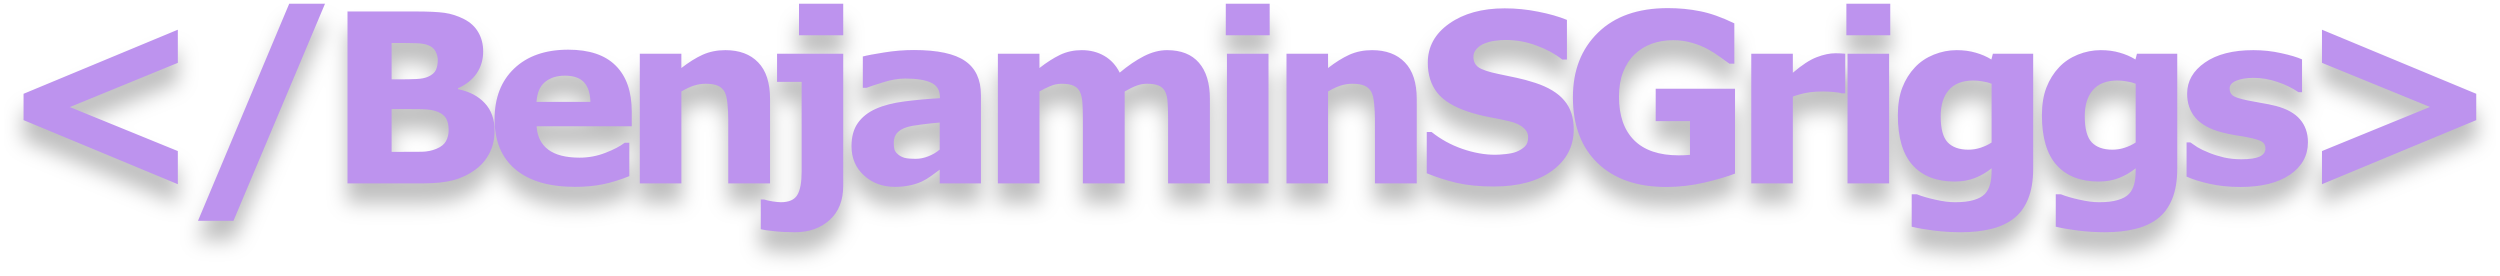
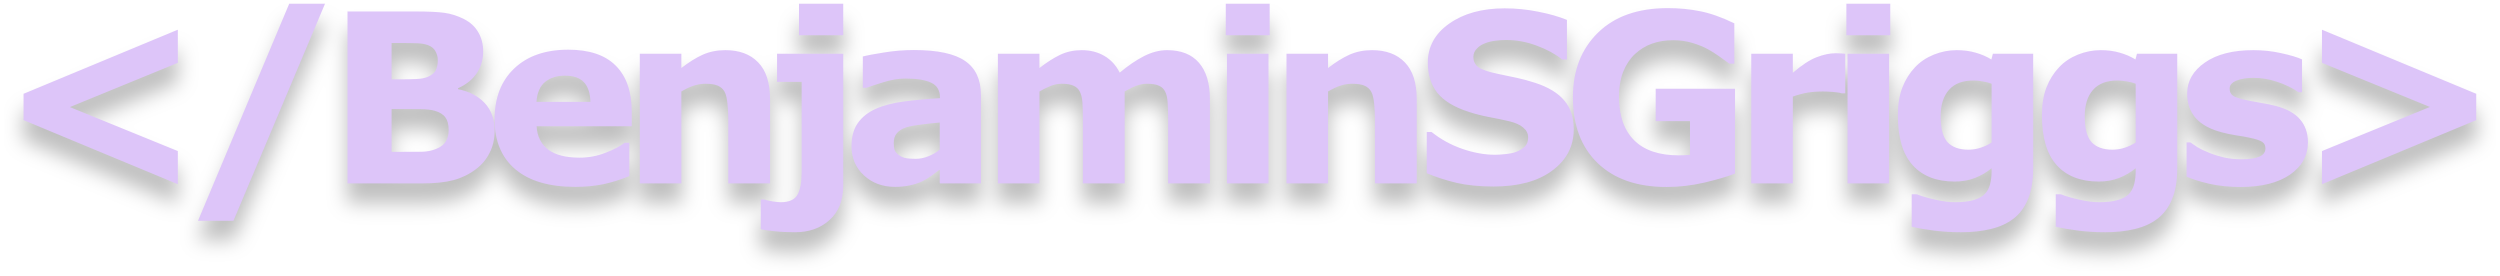
<svg xmlns="http://www.w3.org/2000/svg" width="518" height="57" viewBox="0 0 518 57" fill="none">
  <g filter="url(#filter0_d)">
-     <path d="M36.846 38.167L4.881 24.889V19.434L36.846 6.155V13.021L14.475 22.185L36.846 31.301V38.167ZM67.343 0.771L48.37 45.752H41.025L59.926 0.771H67.343ZM102.483 27.09C102.483 28.812 102.132 30.352 101.43 31.707C100.744 33.063 99.795 34.188 98.583 35.081C97.179 36.134 95.632 36.883 93.941 37.33C92.266 37.777 90.137 38 87.553 38H72.001V2.375H85.83C88.701 2.375 90.799 2.47 92.123 2.662C93.463 2.853 94.787 3.276 96.095 3.93C97.45 4.616 98.455 5.541 99.109 6.705C99.779 7.854 100.114 9.169 100.114 10.653C100.114 12.376 99.659 13.899 98.75 15.223C97.841 16.531 96.557 17.551 94.898 18.285V18.477C97.227 18.939 99.069 19.896 100.425 21.348C101.797 22.799 102.483 24.713 102.483 27.09ZM90.711 12.447C90.711 11.857 90.56 11.267 90.257 10.677C89.97 10.087 89.451 9.648 88.701 9.361C88.032 9.106 87.194 8.97 86.189 8.954C85.2 8.922 83.805 8.906 82.002 8.906H81.141V16.443H82.576C84.028 16.443 85.264 16.419 86.285 16.371C87.306 16.323 88.111 16.164 88.701 15.893C89.531 15.526 90.073 15.055 90.328 14.481C90.584 13.891 90.711 13.213 90.711 12.447ZM92.96 26.946C92.96 25.814 92.737 24.945 92.29 24.338C91.86 23.716 91.118 23.254 90.065 22.951C89.347 22.743 88.359 22.632 87.099 22.616C85.838 22.6 84.522 22.592 83.151 22.592H81.141V31.468H81.811C84.395 31.468 86.245 31.46 87.362 31.444C88.478 31.428 89.507 31.221 90.448 30.822C91.405 30.424 92.059 29.897 92.41 29.243C92.777 28.573 92.96 27.808 92.96 26.946ZM130.899 26.157H111.184C111.312 28.262 112.109 29.873 113.577 30.99C115.06 32.106 117.237 32.665 120.108 32.665C121.927 32.665 123.689 32.338 125.396 31.684C127.103 31.03 128.451 30.328 129.439 29.578H130.396V36.493C128.451 37.274 126.616 37.84 124.894 38.191C123.171 38.542 121.265 38.718 119.175 38.718C113.784 38.718 109.653 37.505 106.782 35.081C103.911 32.657 102.475 29.203 102.475 24.721C102.475 20.287 103.831 16.778 106.542 14.194C109.27 11.594 113.002 10.294 117.74 10.294C122.11 10.294 125.396 11.402 127.597 13.62C129.798 15.821 130.899 18.995 130.899 23.142V26.157ZM122.333 21.108C122.286 19.306 121.839 17.95 120.994 17.041C120.148 16.132 118.832 15.677 117.046 15.677C115.387 15.677 114.023 16.108 112.955 16.969C111.886 17.831 111.288 19.21 111.16 21.108H122.333ZM159.554 38H150.893V24.673C150.893 23.589 150.837 22.512 150.726 21.443C150.614 20.359 150.423 19.561 150.152 19.051C149.832 18.461 149.362 18.03 148.74 17.759C148.134 17.488 147.28 17.352 146.18 17.352C145.398 17.352 144.601 17.48 143.787 17.735C142.99 17.99 142.12 18.397 141.179 18.955V38H132.566V11.131H141.179V14.098C142.711 12.902 144.178 11.985 145.582 11.347C147.001 10.709 148.572 10.39 150.295 10.39C153.198 10.39 155.463 11.235 157.09 12.926C158.733 14.617 159.554 17.145 159.554 20.51V38ZM174.716 38.478C174.716 41.509 173.783 43.87 171.916 45.56C170.05 47.267 167.65 48.121 164.715 48.121C163.151 48.121 161.724 48.049 160.432 47.905C159.156 47.778 158.223 47.642 157.633 47.498V41.326H158.303C158.781 41.485 159.379 41.621 160.097 41.732C160.815 41.844 161.381 41.9 161.796 41.9C163.455 41.9 164.587 41.405 165.193 40.416C165.799 39.428 166.102 37.801 166.102 35.536V16.969H161.006V11.131H174.716V38.478ZM174.716 7.303H165.552V0.771H174.716V7.303ZM194.71 30.99V25.391C193.546 25.487 192.285 25.622 190.93 25.798C189.574 25.957 188.545 26.149 187.843 26.372C186.982 26.643 186.32 27.042 185.857 27.568C185.411 28.079 185.187 28.757 185.187 29.602C185.187 30.16 185.235 30.615 185.331 30.966C185.427 31.317 185.666 31.652 186.049 31.971C186.416 32.29 186.854 32.529 187.365 32.688C187.875 32.832 188.673 32.904 189.757 32.904C190.619 32.904 191.488 32.728 192.365 32.377C193.258 32.026 194.04 31.564 194.71 30.99ZM194.71 35.153C194.247 35.504 193.673 35.926 192.987 36.421C192.301 36.915 191.655 37.306 191.049 37.593C190.204 37.976 189.327 38.255 188.417 38.431C187.508 38.622 186.511 38.718 185.427 38.718C182.875 38.718 180.737 37.928 179.015 36.349C177.292 34.77 176.431 32.752 176.431 30.296C176.431 28.334 176.869 26.731 177.747 25.487C178.624 24.243 179.868 23.262 181.479 22.544C183.074 21.826 185.052 21.316 187.413 21.013C189.773 20.71 192.222 20.486 194.758 20.343V20.199C194.758 18.716 194.152 17.695 192.939 17.137C191.727 16.562 189.941 16.275 187.58 16.275C186.16 16.275 184.645 16.531 183.034 17.041C181.423 17.535 180.267 17.918 179.565 18.189H178.775V11.706C179.685 11.466 181.16 11.187 183.202 10.868C185.259 10.533 187.317 10.366 189.374 10.366C194.271 10.366 197.804 11.123 199.974 12.639C202.159 14.138 203.251 16.499 203.251 19.721V38H194.71V35.153ZM233.031 18.955V38H224.37V24.578C224.37 23.27 224.338 22.161 224.275 21.252C224.211 20.327 224.035 19.577 223.748 19.003C223.461 18.429 223.022 18.014 222.432 17.759C221.858 17.488 221.045 17.352 219.992 17.352C219.146 17.352 218.325 17.527 217.527 17.878C216.73 18.213 216.012 18.572 215.374 18.955V38H206.761V11.131H215.374V14.098C216.858 12.934 218.277 12.025 219.633 11.371C220.989 10.717 222.488 10.39 224.131 10.39C225.901 10.39 227.465 10.788 228.82 11.586C230.176 12.367 231.237 13.524 232.003 15.055C233.725 13.604 235.4 12.463 237.027 11.634C238.654 10.804 240.249 10.39 241.812 10.39C244.715 10.39 246.916 11.259 248.416 12.998C249.931 14.736 250.689 17.24 250.689 20.51V38H242.027V24.578C242.027 23.254 241.996 22.137 241.932 21.228C241.884 20.319 241.716 19.577 241.429 19.003C241.158 18.429 240.727 18.014 240.137 17.759C239.547 17.488 238.718 17.352 237.649 17.352C236.931 17.352 236.229 17.48 235.544 17.735C234.858 17.974 234.02 18.381 233.031 18.955ZM262.835 38H254.222V11.131H262.835V38ZM263.074 7.303H253.983V0.771H263.074V7.303ZM293.548 38H284.887V24.673C284.887 23.589 284.831 22.512 284.72 21.443C284.608 20.359 284.417 19.561 284.145 19.051C283.826 18.461 283.356 18.03 282.734 17.759C282.128 17.488 281.274 17.352 280.174 17.352C279.392 17.352 278.595 17.48 277.781 17.735C276.984 17.99 276.114 18.397 275.173 18.955V38H266.56V11.131H275.173V14.098C276.705 12.902 278.172 11.985 279.576 11.347C280.995 10.709 282.566 10.39 284.289 10.39C287.192 10.39 289.457 11.235 291.084 12.926C292.727 14.617 293.548 17.145 293.548 20.51V38ZM326.08 26.803C326.08 30.312 324.588 33.167 321.606 35.368C318.639 37.553 314.603 38.646 309.499 38.646C306.548 38.646 303.972 38.391 301.771 37.88C299.586 37.354 297.536 36.692 295.622 35.895V27.353H296.627C298.525 28.868 300.647 30.033 302.991 30.846C305.352 31.66 307.617 32.066 309.786 32.066C310.344 32.066 311.078 32.019 311.987 31.923C312.897 31.827 313.638 31.668 314.212 31.444C314.914 31.157 315.489 30.798 315.935 30.368C316.398 29.937 316.629 29.299 316.629 28.454C316.629 27.672 316.294 27.002 315.624 26.444C314.97 25.87 314.005 25.431 312.729 25.128C311.389 24.809 309.97 24.514 308.47 24.243C306.987 23.956 305.591 23.597 304.283 23.166C301.285 22.193 299.123 20.877 297.799 19.218C296.491 17.544 295.837 15.47 295.837 12.998C295.837 9.68 297.321 6.976 300.288 4.887C303.27 2.781 307.099 1.729 311.772 1.729C314.117 1.729 316.43 1.96 318.711 2.422C321.007 2.869 322.993 3.435 324.668 4.121V12.328H323.687C322.252 11.179 320.489 10.222 318.4 9.457C316.326 8.675 314.205 8.284 312.035 8.284C311.27 8.284 310.504 8.34 309.738 8.452C308.989 8.547 308.263 8.739 307.561 9.026C306.939 9.265 306.405 9.632 305.958 10.127C305.511 10.605 305.288 11.155 305.288 11.777C305.288 12.718 305.647 13.444 306.365 13.955C307.083 14.449 308.438 14.904 310.432 15.318C311.74 15.589 312.992 15.853 314.189 16.108C315.401 16.363 316.701 16.714 318.088 17.161C320.816 18.054 322.826 19.274 324.118 20.821C325.426 22.352 326.08 24.346 326.08 26.803ZM359.496 35.966C357.901 36.588 355.788 37.21 353.156 37.833C350.524 38.439 347.9 38.742 345.284 38.742C339.223 38.742 334.478 37.099 331.049 33.813C327.619 30.511 325.905 25.957 325.905 20.151C325.905 14.617 327.635 10.158 331.096 6.777C334.558 3.379 339.383 1.681 345.572 1.681C347.916 1.681 350.149 1.896 352.271 2.327C354.392 2.741 356.753 3.579 359.353 4.839V13.189H358.324C357.877 12.854 357.223 12.383 356.362 11.777C355.501 11.155 354.671 10.629 353.874 10.198C352.949 9.688 351.864 9.249 350.62 8.882C349.392 8.515 348.084 8.332 346.696 8.332C345.069 8.332 343.594 8.571 342.27 9.05C340.946 9.528 339.758 10.262 338.705 11.251C337.7 12.208 336.902 13.428 336.312 14.912C335.738 16.379 335.451 18.078 335.451 20.008C335.451 23.948 336.496 26.962 338.585 29.052C340.675 31.141 343.761 32.186 347.844 32.186C348.195 32.186 348.578 32.178 348.993 32.162C349.424 32.146 349.814 32.122 350.165 32.09V25.104H343.059V18.381H359.496V35.966ZM382.338 19.338H381.572C381.205 19.21 380.615 19.115 379.802 19.051C378.988 18.987 378.31 18.955 377.768 18.955C376.54 18.955 375.455 19.035 374.514 19.194C373.573 19.354 372.56 19.625 371.476 20.008V38H362.862V11.131H371.476V15.079C373.374 13.452 375.025 12.376 376.428 11.849C377.832 11.307 379.124 11.036 380.304 11.036C380.607 11.036 380.95 11.044 381.333 11.06C381.716 11.075 382.051 11.099 382.338 11.131V19.338ZM391.422 38H382.809V11.131H391.422V38ZM391.661 7.303H382.569V0.771H391.661V7.303ZM421.274 34.914C421.274 37.434 420.915 39.555 420.197 41.278C419.479 43.001 418.474 44.348 417.182 45.321C415.89 46.31 414.327 47.02 412.493 47.451C410.675 47.897 408.617 48.121 406.32 48.121C404.454 48.121 402.612 48.009 400.793 47.786C398.991 47.562 397.428 47.291 396.104 46.972V40.249H397.156C398.209 40.664 399.493 41.039 401.009 41.373C402.524 41.724 403.88 41.9 405.076 41.9C406.671 41.9 407.963 41.748 408.952 41.445C409.957 41.158 410.722 40.743 411.249 40.201C411.743 39.691 412.102 39.037 412.325 38.239C412.549 37.442 412.66 36.485 412.66 35.368V34.866C411.624 35.711 410.475 36.381 409.215 36.876C407.955 37.37 406.551 37.617 405.004 37.617C401.24 37.617 398.337 36.485 396.295 34.22C394.253 31.955 393.233 28.509 393.233 23.884C393.233 21.667 393.544 19.753 394.166 18.142C394.788 16.531 395.665 15.127 396.798 13.931C397.85 12.814 399.142 11.945 400.674 11.323C402.221 10.701 403.8 10.39 405.411 10.39C406.862 10.39 408.178 10.565 409.359 10.916C410.555 11.251 411.64 11.722 412.613 12.328L412.924 11.131H421.274V34.914ZM412.66 29.53V17.352C412.166 17.145 411.56 16.985 410.842 16.873C410.124 16.746 409.478 16.682 408.904 16.682C406.639 16.682 404.94 17.336 403.808 18.644C402.675 19.936 402.109 21.746 402.109 24.075C402.109 26.659 402.588 28.462 403.545 29.482C404.518 30.503 405.953 31.014 407.851 31.014C408.713 31.014 409.558 30.878 410.387 30.607C411.217 30.336 411.975 29.977 412.66 29.53ZM451.125 34.914C451.125 37.434 450.767 39.555 450.049 41.278C449.331 43.001 448.326 44.348 447.034 45.321C445.742 46.31 444.179 47.02 442.345 47.451C440.526 47.897 438.469 48.121 436.172 48.121C434.306 48.121 432.463 48.009 430.645 47.786C428.843 47.562 427.279 47.291 425.955 46.972V40.249H427.008C428.061 40.664 429.345 41.039 430.86 41.373C432.376 41.724 433.731 41.9 434.928 41.9C436.523 41.9 437.815 41.748 438.804 41.445C439.809 41.158 440.574 40.743 441.1 40.201C441.595 39.691 441.954 39.037 442.177 38.239C442.4 37.442 442.512 36.485 442.512 35.368V34.866C441.475 35.711 440.327 36.381 439.067 36.876C437.807 37.37 436.403 37.617 434.856 37.617C431.092 37.617 428.189 36.485 426.147 34.22C424.105 31.955 423.084 28.509 423.084 23.884C423.084 21.667 423.395 19.753 424.017 18.142C424.64 16.531 425.517 15.127 426.649 13.931C427.702 12.814 428.994 11.945 430.525 11.323C432.072 10.701 433.652 10.39 435.263 10.39C436.714 10.39 438.03 10.565 439.21 10.916C440.407 11.251 441.491 11.722 442.464 12.328L442.775 11.131H451.125V34.914ZM442.512 29.53V17.352C442.018 17.145 441.412 16.985 440.694 16.873C439.976 16.746 439.33 16.682 438.756 16.682C436.491 16.682 434.792 17.336 433.66 18.644C432.527 19.936 431.961 21.746 431.961 24.075C431.961 26.659 432.439 28.462 433.396 29.482C434.369 30.503 435.805 31.014 437.703 31.014C438.564 31.014 439.41 30.878 440.239 30.607C441.069 30.336 441.826 29.977 442.512 29.53ZM478.202 29.482C478.202 32.258 476.958 34.499 474.469 36.206C471.981 37.896 468.576 38.742 464.253 38.742C461.86 38.742 459.691 38.518 457.745 38.072C455.799 37.625 454.236 37.131 453.056 36.588V29.506H453.845C454.276 29.809 454.77 30.144 455.329 30.511C455.903 30.862 456.708 31.245 457.745 31.66C458.638 32.026 459.651 32.346 460.784 32.617C461.916 32.872 463.128 32.999 464.42 32.999C466.111 32.999 467.363 32.816 468.177 32.449C468.99 32.066 469.397 31.508 469.397 30.774C469.397 30.12 469.158 29.65 468.679 29.363C468.201 29.06 467.292 28.773 465.952 28.502C465.314 28.358 464.444 28.206 463.344 28.047C462.259 27.871 461.27 27.664 460.377 27.425C457.937 26.787 456.126 25.798 454.946 24.458C453.766 23.102 453.175 21.419 453.175 19.41C453.175 16.826 454.396 14.68 456.836 12.974C459.292 11.251 462.642 10.39 466.885 10.39C468.895 10.39 470.817 10.597 472.651 11.012C474.501 11.411 475.945 11.841 476.982 12.304V19.099H476.24C474.964 18.221 473.504 17.512 471.861 16.969C470.234 16.411 468.584 16.132 466.909 16.132C465.521 16.132 464.349 16.323 463.392 16.706C462.451 17.089 461.98 17.631 461.98 18.333C461.98 18.971 462.195 19.457 462.626 19.793C463.057 20.127 464.07 20.462 465.665 20.797C466.542 20.973 467.483 21.148 468.488 21.324C469.509 21.483 470.53 21.691 471.55 21.946C473.815 22.536 475.49 23.469 476.575 24.745C477.659 26.005 478.202 27.584 478.202 29.482ZM513.078 24.889L481.113 38.167V31.301L503.484 22.161L481.113 13.021V6.155L513.078 19.434V24.889Z" fill="#BD93EE" />
+     <path d="M36.846 38.167L4.881 24.889V19.434L36.846 6.155V13.021L14.475 22.185L36.846 31.301V38.167ZM67.343 0.771L48.37 45.752H41.025L59.926 0.771H67.343ZM102.483 27.09C102.483 28.812 102.132 30.352 101.43 31.707C100.744 33.063 99.795 34.188 98.583 35.081C97.179 36.134 95.632 36.883 93.941 37.33C92.266 37.777 90.137 38 87.553 38H72.001V2.375H85.83C88.701 2.375 90.799 2.47 92.123 2.662C93.463 2.853 94.787 3.276 96.095 3.93C97.45 4.616 98.455 5.541 99.109 6.705C99.779 7.854 100.114 9.169 100.114 10.653C100.114 12.376 99.659 13.899 98.75 15.223C97.841 16.531 96.557 17.551 94.898 18.285V18.477C97.227 18.939 99.069 19.896 100.425 21.348C101.797 22.799 102.483 24.713 102.483 27.09ZM90.711 12.447C90.711 11.857 90.56 11.267 90.257 10.677C89.97 10.087 89.451 9.648 88.701 9.361C88.032 9.106 87.194 8.97 86.189 8.954C85.2 8.922 83.805 8.906 82.002 8.906H81.141V16.443H82.576C84.028 16.443 85.264 16.419 86.285 16.371C87.306 16.323 88.111 16.164 88.701 15.893C89.531 15.526 90.073 15.055 90.328 14.481C90.584 13.891 90.711 13.213 90.711 12.447ZM92.96 26.946C92.96 25.814 92.737 24.945 92.29 24.338C91.86 23.716 91.118 23.254 90.065 22.951C89.347 22.743 88.359 22.632 87.099 22.616C85.838 22.6 84.522 22.592 83.151 22.592H81.141V31.468H81.811C84.395 31.468 86.245 31.46 87.362 31.444C88.478 31.428 89.507 31.221 90.448 30.822C91.405 30.424 92.059 29.897 92.41 29.243C92.777 28.573 92.96 27.808 92.96 26.946ZM130.899 26.157H111.184C111.312 28.262 112.109 29.873 113.577 30.99C115.06 32.106 117.237 32.665 120.108 32.665C121.927 32.665 123.689 32.338 125.396 31.684C127.103 31.03 128.451 30.328 129.439 29.578H130.396V36.493C128.451 37.274 126.616 37.84 124.894 38.191C123.171 38.542 121.265 38.718 119.175 38.718C113.784 38.718 109.653 37.505 106.782 35.081C103.911 32.657 102.475 29.203 102.475 24.721C102.475 20.287 103.831 16.778 106.542 14.194C109.27 11.594 113.002 10.294 117.74 10.294C122.11 10.294 125.396 11.402 127.597 13.62C129.798 15.821 130.899 18.995 130.899 23.142V26.157ZM122.333 21.108C122.286 19.306 121.839 17.95 120.994 17.041C120.148 16.132 118.832 15.677 117.046 15.677C115.387 15.677 114.023 16.108 112.955 16.969C111.886 17.831 111.288 19.21 111.16 21.108H122.333ZM159.554 38H150.893V24.673C150.893 23.589 150.837 22.512 150.726 21.443C150.614 20.359 150.423 19.561 150.152 19.051C149.832 18.461 149.362 18.03 148.74 17.759C148.134 17.488 147.28 17.352 146.18 17.352C145.398 17.352 144.601 17.48 143.787 17.735C142.99 17.99 142.12 18.397 141.179 18.955V38H132.566V11.131H141.179V14.098C142.711 12.902 144.178 11.985 145.582 11.347C147.001 10.709 148.572 10.39 150.295 10.39C153.198 10.39 155.463 11.235 157.09 12.926C158.733 14.617 159.554 17.145 159.554 20.51V38ZM174.716 38.478C174.716 41.509 173.783 43.87 171.916 45.56C170.05 47.267 167.65 48.121 164.715 48.121C163.151 48.121 161.724 48.049 160.432 47.905C159.156 47.778 158.223 47.642 157.633 47.498V41.326H158.303C158.781 41.485 159.379 41.621 160.097 41.732C160.815 41.844 161.381 41.9 161.796 41.9C163.455 41.9 164.587 41.405 165.193 40.416C165.799 39.428 166.102 37.801 166.102 35.536V16.969H161.006V11.131H174.716V38.478ZM174.716 7.303H165.552V0.771H174.716V7.303ZM194.71 30.99V25.391C193.546 25.487 192.285 25.622 190.93 25.798C189.574 25.957 188.545 26.149 187.843 26.372C186.982 26.643 186.32 27.042 185.857 27.568C185.411 28.079 185.187 28.757 185.187 29.602C185.187 30.16 185.235 30.615 185.331 30.966C185.427 31.317 185.666 31.652 186.049 31.971C186.416 32.29 186.854 32.529 187.365 32.688C187.875 32.832 188.673 32.904 189.757 32.904C190.619 32.904 191.488 32.728 192.365 32.377C193.258 32.026 194.04 31.564 194.71 30.99ZM194.71 35.153C194.247 35.504 193.673 35.926 192.987 36.421C192.301 36.915 191.655 37.306 191.049 37.593C190.204 37.976 189.327 38.255 188.417 38.431C187.508 38.622 186.511 38.718 185.427 38.718C182.875 38.718 180.737 37.928 179.015 36.349C177.292 34.77 176.431 32.752 176.431 30.296C176.431 28.334 176.869 26.731 177.747 25.487C178.624 24.243 179.868 23.262 181.479 22.544C183.074 21.826 185.052 21.316 187.413 21.013C189.773 20.71 192.222 20.486 194.758 20.343V20.199C194.758 18.716 194.152 17.695 192.939 17.137C191.727 16.562 189.941 16.275 187.58 16.275C186.16 16.275 184.645 16.531 183.034 17.041C181.423 17.535 180.267 17.918 179.565 18.189H178.775V11.706C179.685 11.466 181.16 11.187 183.202 10.868C185.259 10.533 187.317 10.366 189.374 10.366C194.271 10.366 197.804 11.123 199.974 12.639C202.159 14.138 203.251 16.499 203.251 19.721V38H194.71V35.153ZM233.031 18.955V38H224.37V24.578C224.37 23.27 224.338 22.161 224.275 21.252C224.211 20.327 224.035 19.577 223.748 19.003C223.461 18.429 223.022 18.014 222.432 17.759C221.858 17.488 221.045 17.352 219.992 17.352C219.146 17.352 218.325 17.527 217.527 17.878C216.73 18.213 216.012 18.572 215.374 18.955V38H206.761V11.131H215.374V14.098C216.858 12.934 218.277 12.025 219.633 11.371C220.989 10.717 222.488 10.39 224.131 10.39C225.901 10.39 227.465 10.788 228.82 11.586C230.176 12.367 231.237 13.524 232.003 15.055C233.725 13.604 235.4 12.463 237.027 11.634C238.654 10.804 240.249 10.39 241.812 10.39C244.715 10.39 246.916 11.259 248.416 12.998C249.931 14.736 250.689 17.24 250.689 20.51V38H242.027V24.578C242.027 23.254 241.996 22.137 241.932 21.228C241.884 20.319 241.716 19.577 241.429 19.003C241.158 18.429 240.727 18.014 240.137 17.759C239.547 17.488 238.718 17.352 237.649 17.352C236.931 17.352 236.229 17.48 235.544 17.735C234.858 17.974 234.02 18.381 233.031 18.955ZM262.835 38H254.222V11.131H262.835V38ZM263.074 7.303H253.983V0.771H263.074V7.303ZM293.548 38H284.887V24.673C284.887 23.589 284.831 22.512 284.72 21.443C284.608 20.359 284.417 19.561 284.145 19.051C283.826 18.461 283.356 18.03 282.734 17.759C282.128 17.488 281.274 17.352 280.174 17.352C279.392 17.352 278.595 17.48 277.781 17.735C276.984 17.99 276.114 18.397 275.173 18.955V38H266.56V11.131H275.173V14.098C276.705 12.902 278.172 11.985 279.576 11.347C280.995 10.709 282.566 10.39 284.289 10.39C287.192 10.39 289.457 11.235 291.084 12.926C292.727 14.617 293.548 17.145 293.548 20.51V38ZM326.08 26.803C326.08 30.312 324.588 33.167 321.606 35.368C318.639 37.553 314.603 38.646 309.499 38.646C306.548 38.646 303.972 38.391 301.771 37.88C299.586 37.354 297.536 36.692 295.622 35.895V27.353H296.627C298.525 28.868 300.647 30.033 302.991 30.846C305.352 31.66 307.617 32.066 309.786 32.066C310.344 32.066 311.078 32.019 311.987 31.923C312.897 31.827 313.638 31.668 314.212 31.444C314.914 31.157 315.489 30.798 315.935 30.368C316.398 29.937 316.629 29.299 316.629 28.454C316.629 27.672 316.294 27.002 315.624 26.444C314.97 25.87 314.005 25.431 312.729 25.128C311.389 24.809 309.97 24.514 308.47 24.243C306.987 23.956 305.591 23.597 304.283 23.166C301.285 22.193 299.123 20.877 297.799 19.218C296.491 17.544 295.837 15.47 295.837 12.998C295.837 9.68 297.321 6.976 300.288 4.887C303.27 2.781 307.099 1.729 311.772 1.729C314.117 1.729 316.43 1.96 318.711 2.422C321.007 2.869 322.993 3.435 324.668 4.121V12.328H323.687C322.252 11.179 320.489 10.222 318.4 9.457C316.326 8.675 314.205 8.284 312.035 8.284C311.27 8.284 310.504 8.34 309.738 8.452C308.989 8.547 308.263 8.739 307.561 9.026C306.939 9.265 306.405 9.632 305.958 10.127C305.511 10.605 305.288 11.155 305.288 11.777C305.288 12.718 305.647 13.444 306.365 13.955C307.083 14.449 308.438 14.904 310.432 15.318C311.74 15.589 312.992 15.853 314.189 16.108C315.401 16.363 316.701 16.714 318.088 17.161C320.816 18.054 322.826 19.274 324.118 20.821C325.426 22.352 326.08 24.346 326.08 26.803ZM359.496 35.966C357.901 36.588 355.788 37.21 353.156 37.833C350.524 38.439 347.9 38.742 345.284 38.742C339.223 38.742 334.478 37.099 331.049 33.813C327.619 30.511 325.905 25.957 325.905 20.151C325.905 14.617 327.635 10.158 331.096 6.777C334.558 3.379 339.383 1.681 345.572 1.681C347.916 1.681 350.149 1.896 352.271 2.327C354.392 2.741 356.753 3.579 359.353 4.839V13.189H358.324C357.877 12.854 357.223 12.383 356.362 11.777C355.501 11.155 354.671 10.629 353.874 10.198C352.949 9.688 351.864 9.249 350.62 8.882C349.392 8.515 348.084 8.332 346.696 8.332C345.069 8.332 343.594 8.571 342.27 9.05C340.946 9.528 339.758 10.262 338.705 11.251C337.7 12.208 336.902 13.428 336.312 14.912C335.738 16.379 335.451 18.078 335.451 20.008C335.451 23.948 336.496 26.962 338.585 29.052C340.675 31.141 343.761 32.186 347.844 32.186C348.195 32.186 348.578 32.178 348.993 32.162C349.424 32.146 349.814 32.122 350.165 32.09V25.104H343.059V18.381H359.496V35.966ZM382.338 19.338H381.572C381.205 19.21 380.615 19.115 379.802 19.051C378.988 18.987 378.31 18.955 377.768 18.955C376.54 18.955 375.455 19.035 374.514 19.194C373.573 19.354 372.56 19.625 371.476 20.008V38H362.862V11.131H371.476V15.079C373.374 13.452 375.025 12.376 376.428 11.849C377.832 11.307 379.124 11.036 380.304 11.036C380.607 11.036 380.95 11.044 381.333 11.06C381.716 11.075 382.051 11.099 382.338 11.131V19.338ZM391.422 38H382.809V11.131H391.422V38ZM391.661 7.303H382.569V0.771H391.661V7.303ZM421.274 34.914C421.274 37.434 420.915 39.555 420.197 41.278C419.479 43.001 418.474 44.348 417.182 45.321C415.89 46.31 414.327 47.02 412.493 47.451C410.675 47.897 408.617 48.121 406.32 48.121C404.454 48.121 402.612 48.009 400.793 47.786C398.991 47.562 397.428 47.291 396.104 46.972V40.249H397.156C398.209 40.664 399.493 41.039 401.009 41.373C402.524 41.724 403.88 41.9 405.076 41.9C406.671 41.9 407.963 41.748 408.952 41.445C409.957 41.158 410.722 40.743 411.249 40.201C411.743 39.691 412.102 39.037 412.325 38.239C412.549 37.442 412.66 36.485 412.66 35.368V34.866C411.624 35.711 410.475 36.381 409.215 36.876C407.955 37.37 406.551 37.617 405.004 37.617C401.24 37.617 398.337 36.485 396.295 34.22C394.253 31.955 393.233 28.509 393.233 23.884C393.233 21.667 393.544 19.753 394.166 18.142C394.788 16.531 395.665 15.127 396.798 13.931C397.85 12.814 399.142 11.945 400.674 11.323C402.221 10.701 403.8 10.39 405.411 10.39C406.862 10.39 408.178 10.565 409.359 10.916C410.555 11.251 411.64 11.722 412.613 12.328L412.924 11.131H421.274V34.914ZM412.66 29.53V17.352C412.166 17.145 411.56 16.985 410.842 16.873C410.124 16.746 409.478 16.682 408.904 16.682C406.639 16.682 404.94 17.336 403.808 18.644C402.675 19.936 402.109 21.746 402.109 24.075C402.109 26.659 402.588 28.462 403.545 29.482C404.518 30.503 405.953 31.014 407.851 31.014C408.713 31.014 409.558 30.878 410.387 30.607C411.217 30.336 411.975 29.977 412.66 29.53ZM451.125 34.914C451.125 37.434 450.767 39.555 450.049 41.278C449.331 43.001 448.326 44.348 447.034 45.321C445.742 46.31 444.179 47.02 442.345 47.451C440.526 47.897 438.469 48.121 436.172 48.121C434.306 48.121 432.463 48.009 430.645 47.786C428.843 47.562 427.279 47.291 425.955 46.972V40.249H427.008C428.061 40.664 429.345 41.039 430.86 41.373C432.376 41.724 433.731 41.9 434.928 41.9C436.523 41.9 437.815 41.748 438.804 41.445C439.809 41.158 440.574 40.743 441.1 40.201C441.595 39.691 441.954 39.037 442.177 38.239C442.4 37.442 442.512 36.485 442.512 35.368V34.866C441.475 35.711 440.327 36.381 439.067 36.876C437.807 37.37 436.403 37.617 434.856 37.617C431.092 37.617 428.189 36.485 426.147 34.22C424.105 31.955 423.084 28.509 423.084 23.884C423.084 21.667 423.395 19.753 424.017 18.142C424.64 16.531 425.517 15.127 426.649 13.931C427.702 12.814 428.994 11.945 430.525 11.323C432.072 10.701 433.652 10.39 435.263 10.39C436.714 10.39 438.03 10.565 439.21 10.916C440.407 11.251 441.491 11.722 442.464 12.328L442.775 11.131H451.125V34.914ZM442.512 29.53V17.352C442.018 17.145 441.412 16.985 440.694 16.873C439.976 16.746 439.33 16.682 438.756 16.682C436.491 16.682 434.792 17.336 433.66 18.644C432.527 19.936 431.961 21.746 431.961 24.075C431.961 26.659 432.439 28.462 433.396 29.482C434.369 30.503 435.805 31.014 437.703 31.014C438.564 31.014 439.41 30.878 440.239 30.607C441.069 30.336 441.826 29.977 442.512 29.53ZM478.202 29.482C478.202 32.258 476.958 34.499 474.469 36.206C471.981 37.896 468.576 38.742 464.253 38.742C461.86 38.742 459.691 38.518 457.745 38.072C455.799 37.625 454.236 37.131 453.056 36.588V29.506H453.845C454.276 29.809 454.77 30.144 455.329 30.511C455.903 30.862 456.708 31.245 457.745 31.66C458.638 32.026 459.651 32.346 460.784 32.617C461.916 32.872 463.128 32.999 464.42 32.999C466.111 32.999 467.363 32.816 468.177 32.449C468.99 32.066 469.397 31.508 469.397 30.774C469.397 30.12 469.158 29.65 468.679 29.363C468.201 29.06 467.292 28.773 465.952 28.502C465.314 28.358 464.444 28.206 463.344 28.047C462.259 27.871 461.27 27.664 460.377 27.425C457.937 26.787 456.126 25.798 454.946 24.458C453.766 23.102 453.175 21.419 453.175 19.41C453.175 16.826 454.396 14.68 456.836 12.974C459.292 11.251 462.642 10.39 466.885 10.39C468.895 10.39 470.817 10.597 472.651 11.012C474.501 11.411 475.945 11.841 476.982 12.304V19.099H476.24C474.964 18.221 473.504 17.512 471.861 16.969C470.234 16.411 468.584 16.132 466.909 16.132C465.521 16.132 464.349 16.323 463.392 16.706C462.451 17.089 461.98 17.631 461.98 18.333C461.98 18.971 462.195 19.457 462.626 19.793C463.057 20.127 464.07 20.462 465.665 20.797C466.542 20.973 467.483 21.148 468.488 21.324C469.509 21.483 470.53 21.691 471.55 21.946C473.815 22.536 475.49 23.469 476.575 24.745C477.659 26.005 478.202 27.584 478.202 29.482ZM513.078 24.889L481.113 38.167V31.301L503.484 22.161L481.113 13.021V6.155L513.078 19.434V24.889Z" fill="#DDC5F9" />
  </g>
  <defs>
    <filter id="filter0_d" x="0.881" y="0.771" width="516.197" height="55.349" filterUnits="userSpaceOnUse" color-interpolation-filters="sRGB">
      <feFlood flood-opacity="0" result="BackgroundImageFix" />
      <feColorMatrix in="SourceAlpha" type="matrix" values="0 0 0 0 0 0 0 0 0 0 0 0 0 0 0 0 0 0 127 0" />
      <feOffset dy="4" />
      <feGaussianBlur stdDeviation="2" />
      <feColorMatrix type="matrix" values="0 0 0 0 0 0 0 0 0 0 0 0 0 0 0 0 0 0 0.25 0" />
      <feBlend mode="normal" in2="BackgroundImageFix" result="effect1_dropShadow" />
      <feBlend mode="normal" in="SourceGraphic" in2="effect1_dropShadow" result="shape" />
    </filter>
  </defs>
</svg>
